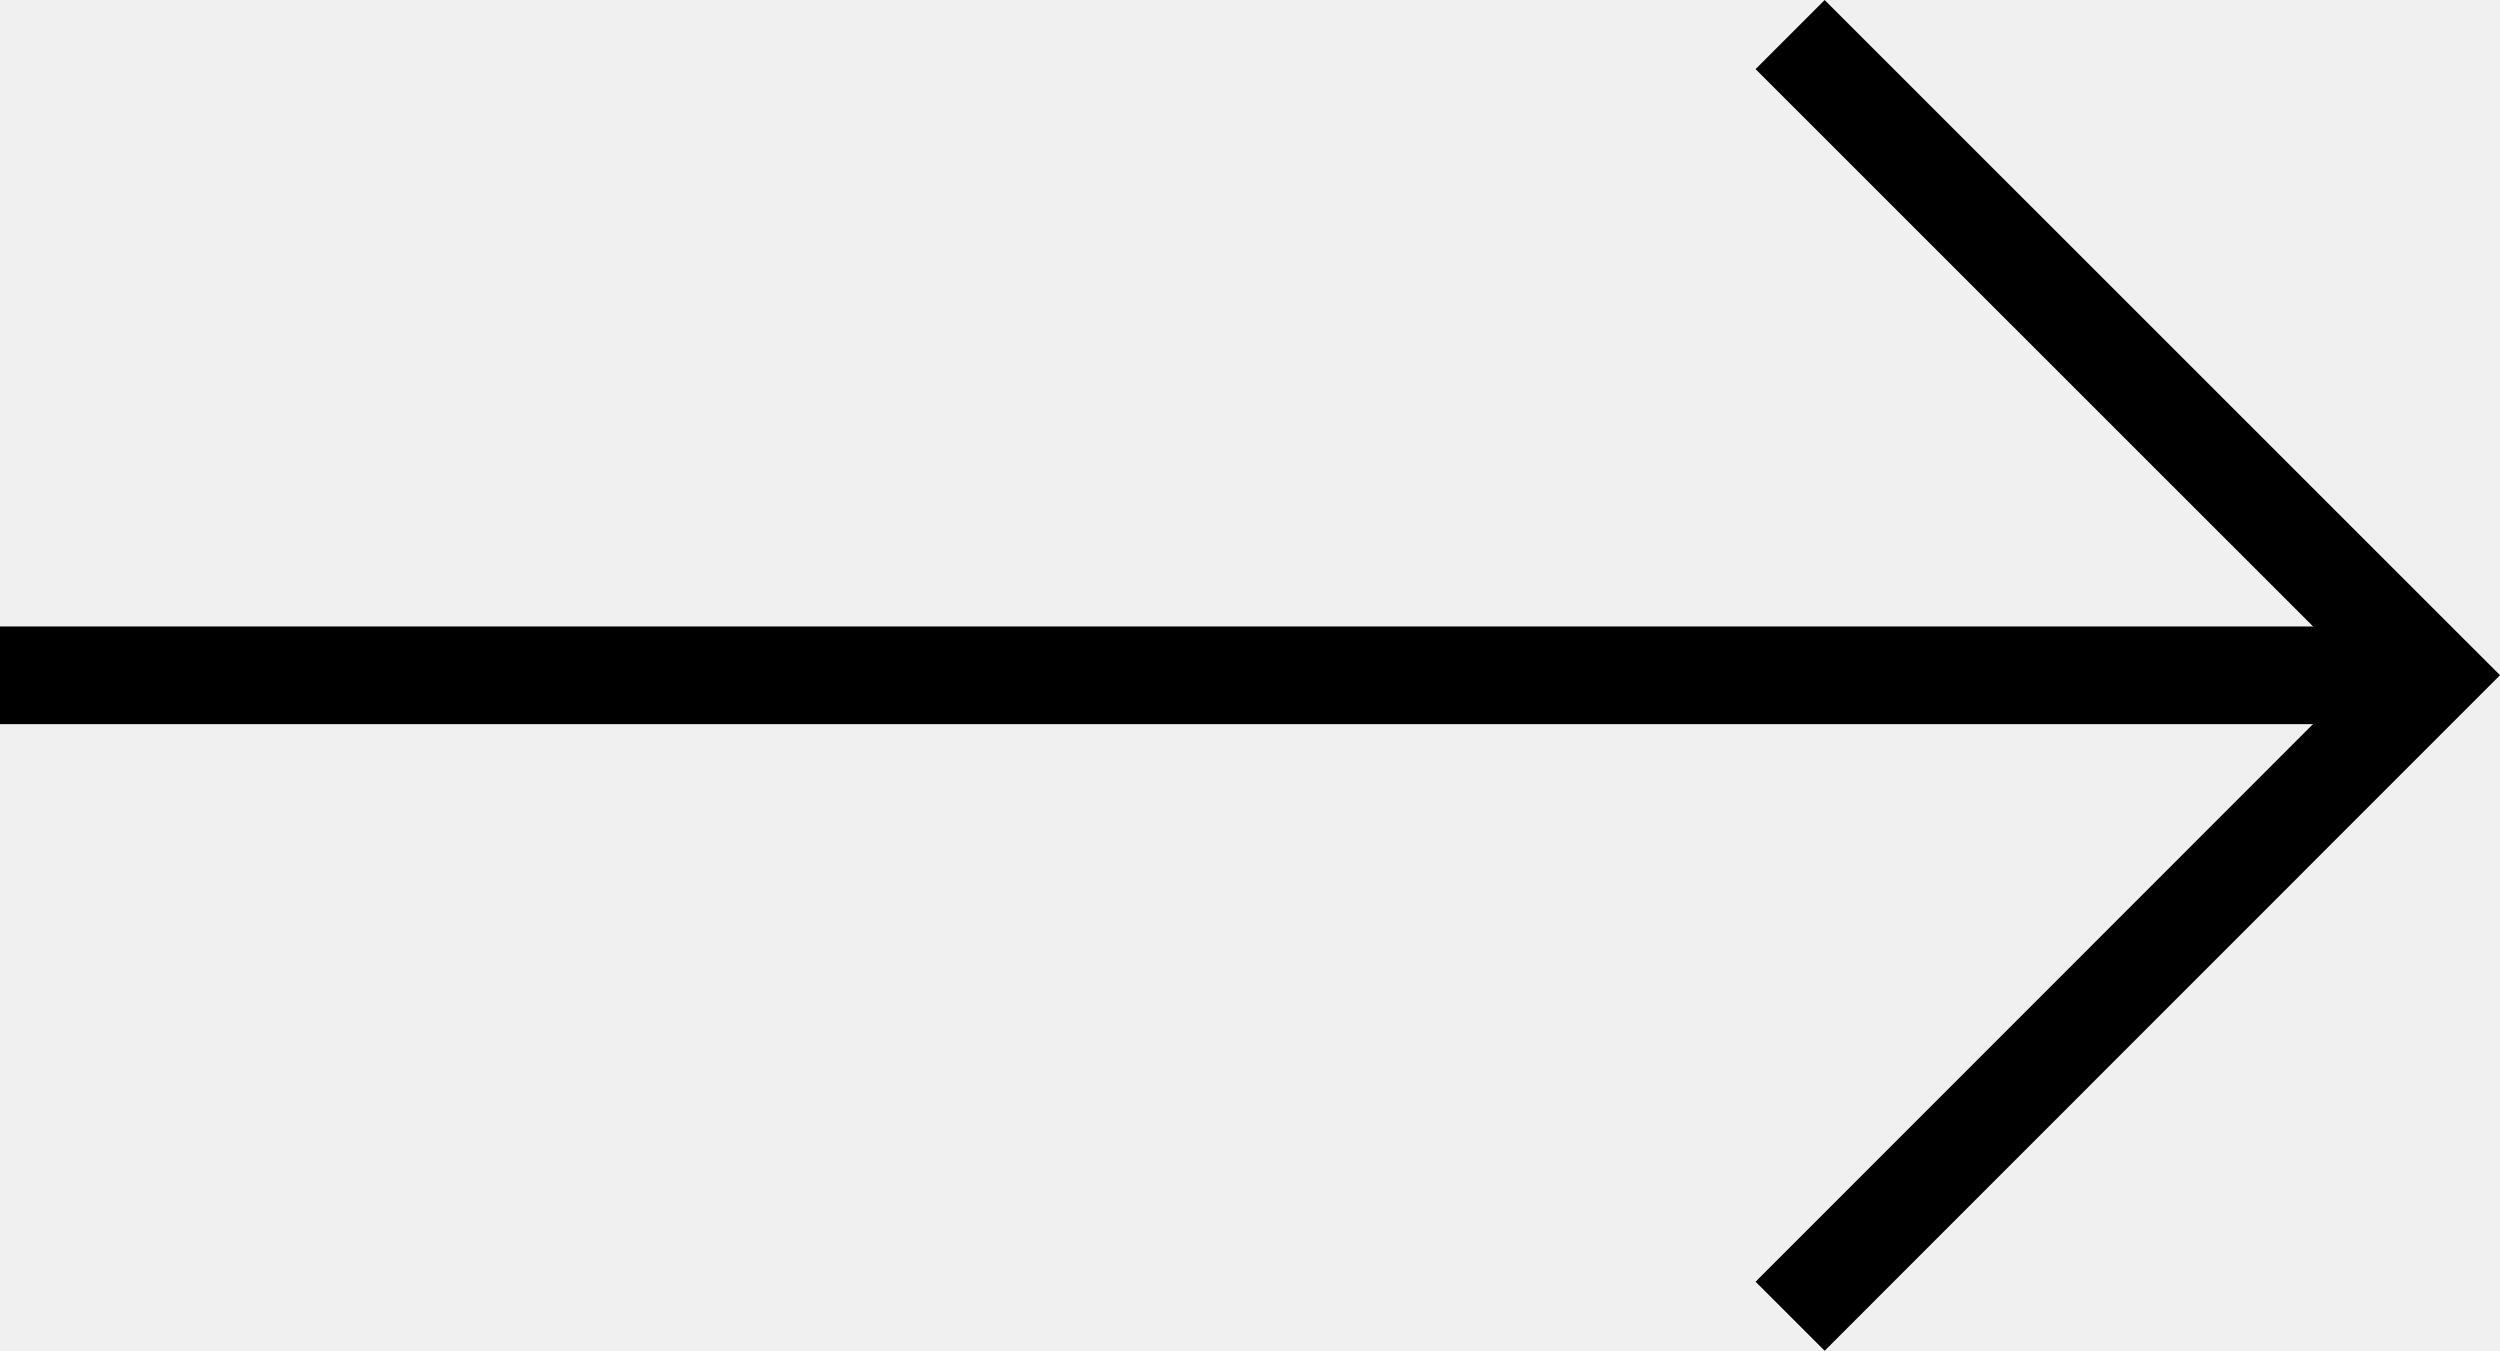
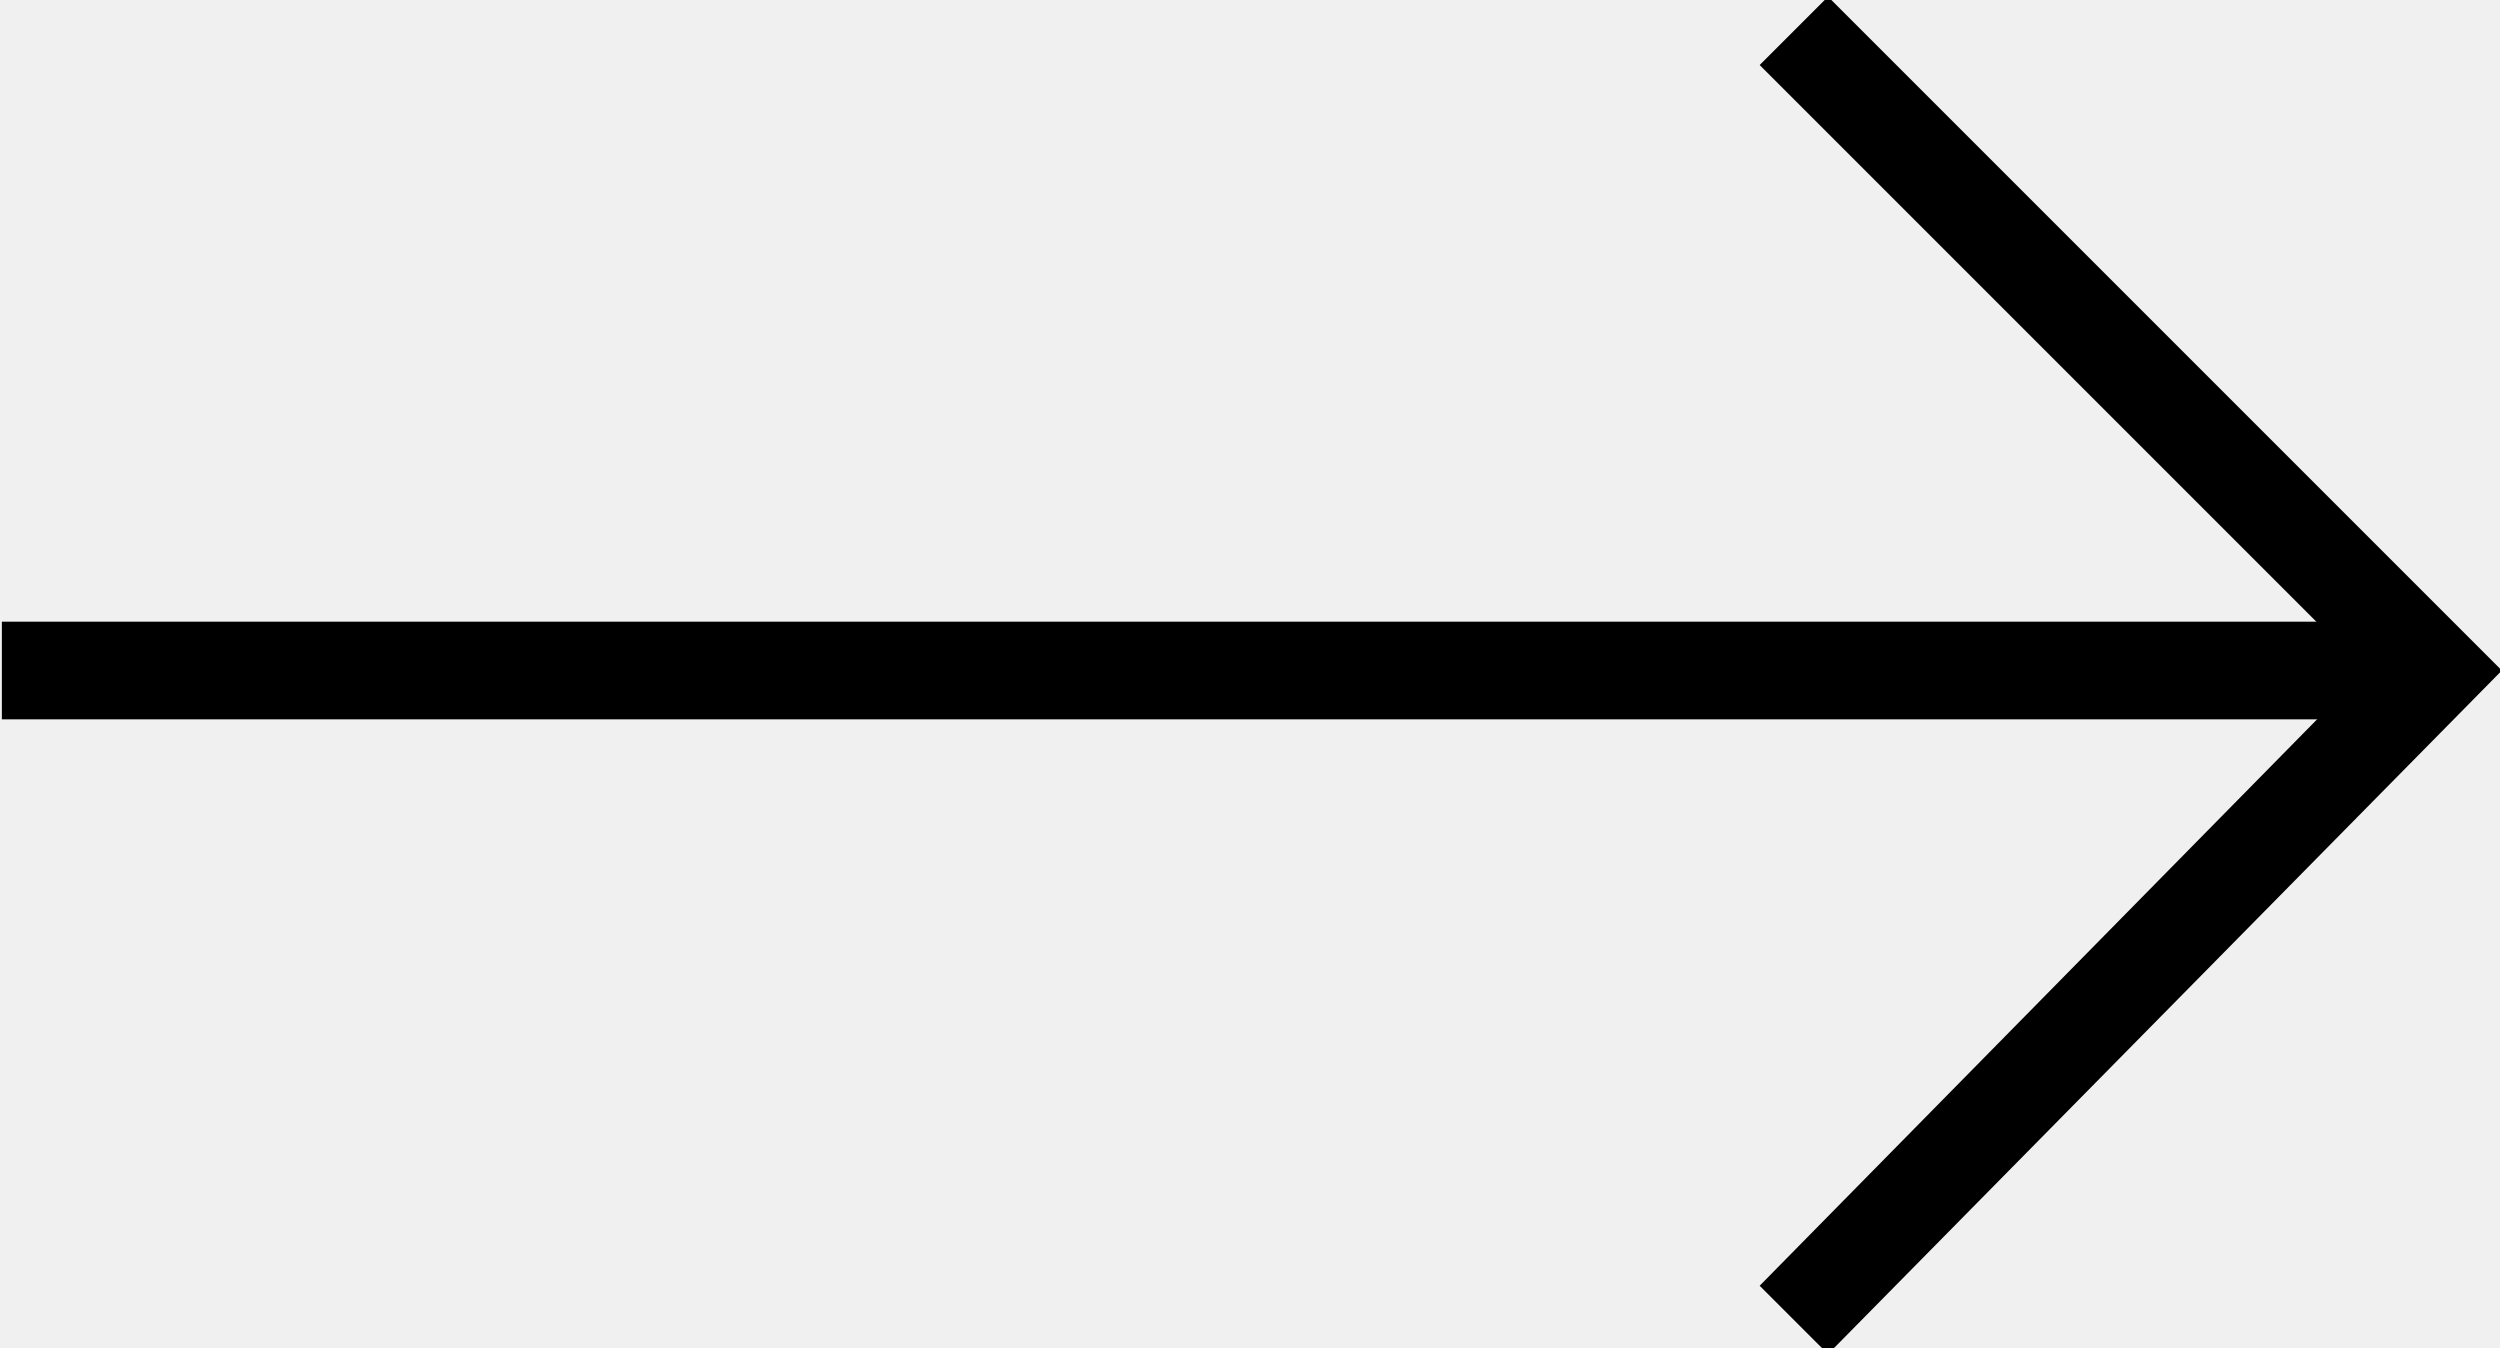
- <svg xmlns="http://www.w3.org/2000/svg" width="25.592" height="13.826" viewBox="0 0 25.592 13.826">
-   <defs>
-     <style>
-       .cls-1 {
-         fill: #fff;
-       }
- 
-       .cls-1, .cls-2 {
-         stroke: #000;
-         stroke-miterlimit: 10;
-       }
- 
-       .cls-2 {
-         fill: none;
-       }
-     </style>
-   </defs>
+ <svg xmlns="http://www.w3.org/2000/svg" version="1.1" id="Слой_1" x="0px" y="0px" viewBox="0 0 25.6 13.8" style="enable-background:new 0 0 25.6 13.8;" xml:space="preserve">
  <g id="next" transform="translate(934.719 961.166)">
-     <line id="Line_2" data-name="Line 2" class="cls-1" x2="24.684" transform="translate(-934.719 -954.253)" />
-     <path id="Path_8" data-name="Path 8" class="cls-2" d="M-916.394-960.812l6.56,6.558-6.56,6.562" />
+     <g id="Line_2">
+       <rect x="-934.7" y="-954.8" width="24.7" height="1" />
+     </g>
+     <g id="Path_8">
+       <polygon points="-916,-947.3 -916.7,-948 -910.5,-954.3 -916.7,-960.5 -916,-961.2 -909.1,-954.3   " />
+     </g>
  </g>
</svg>
